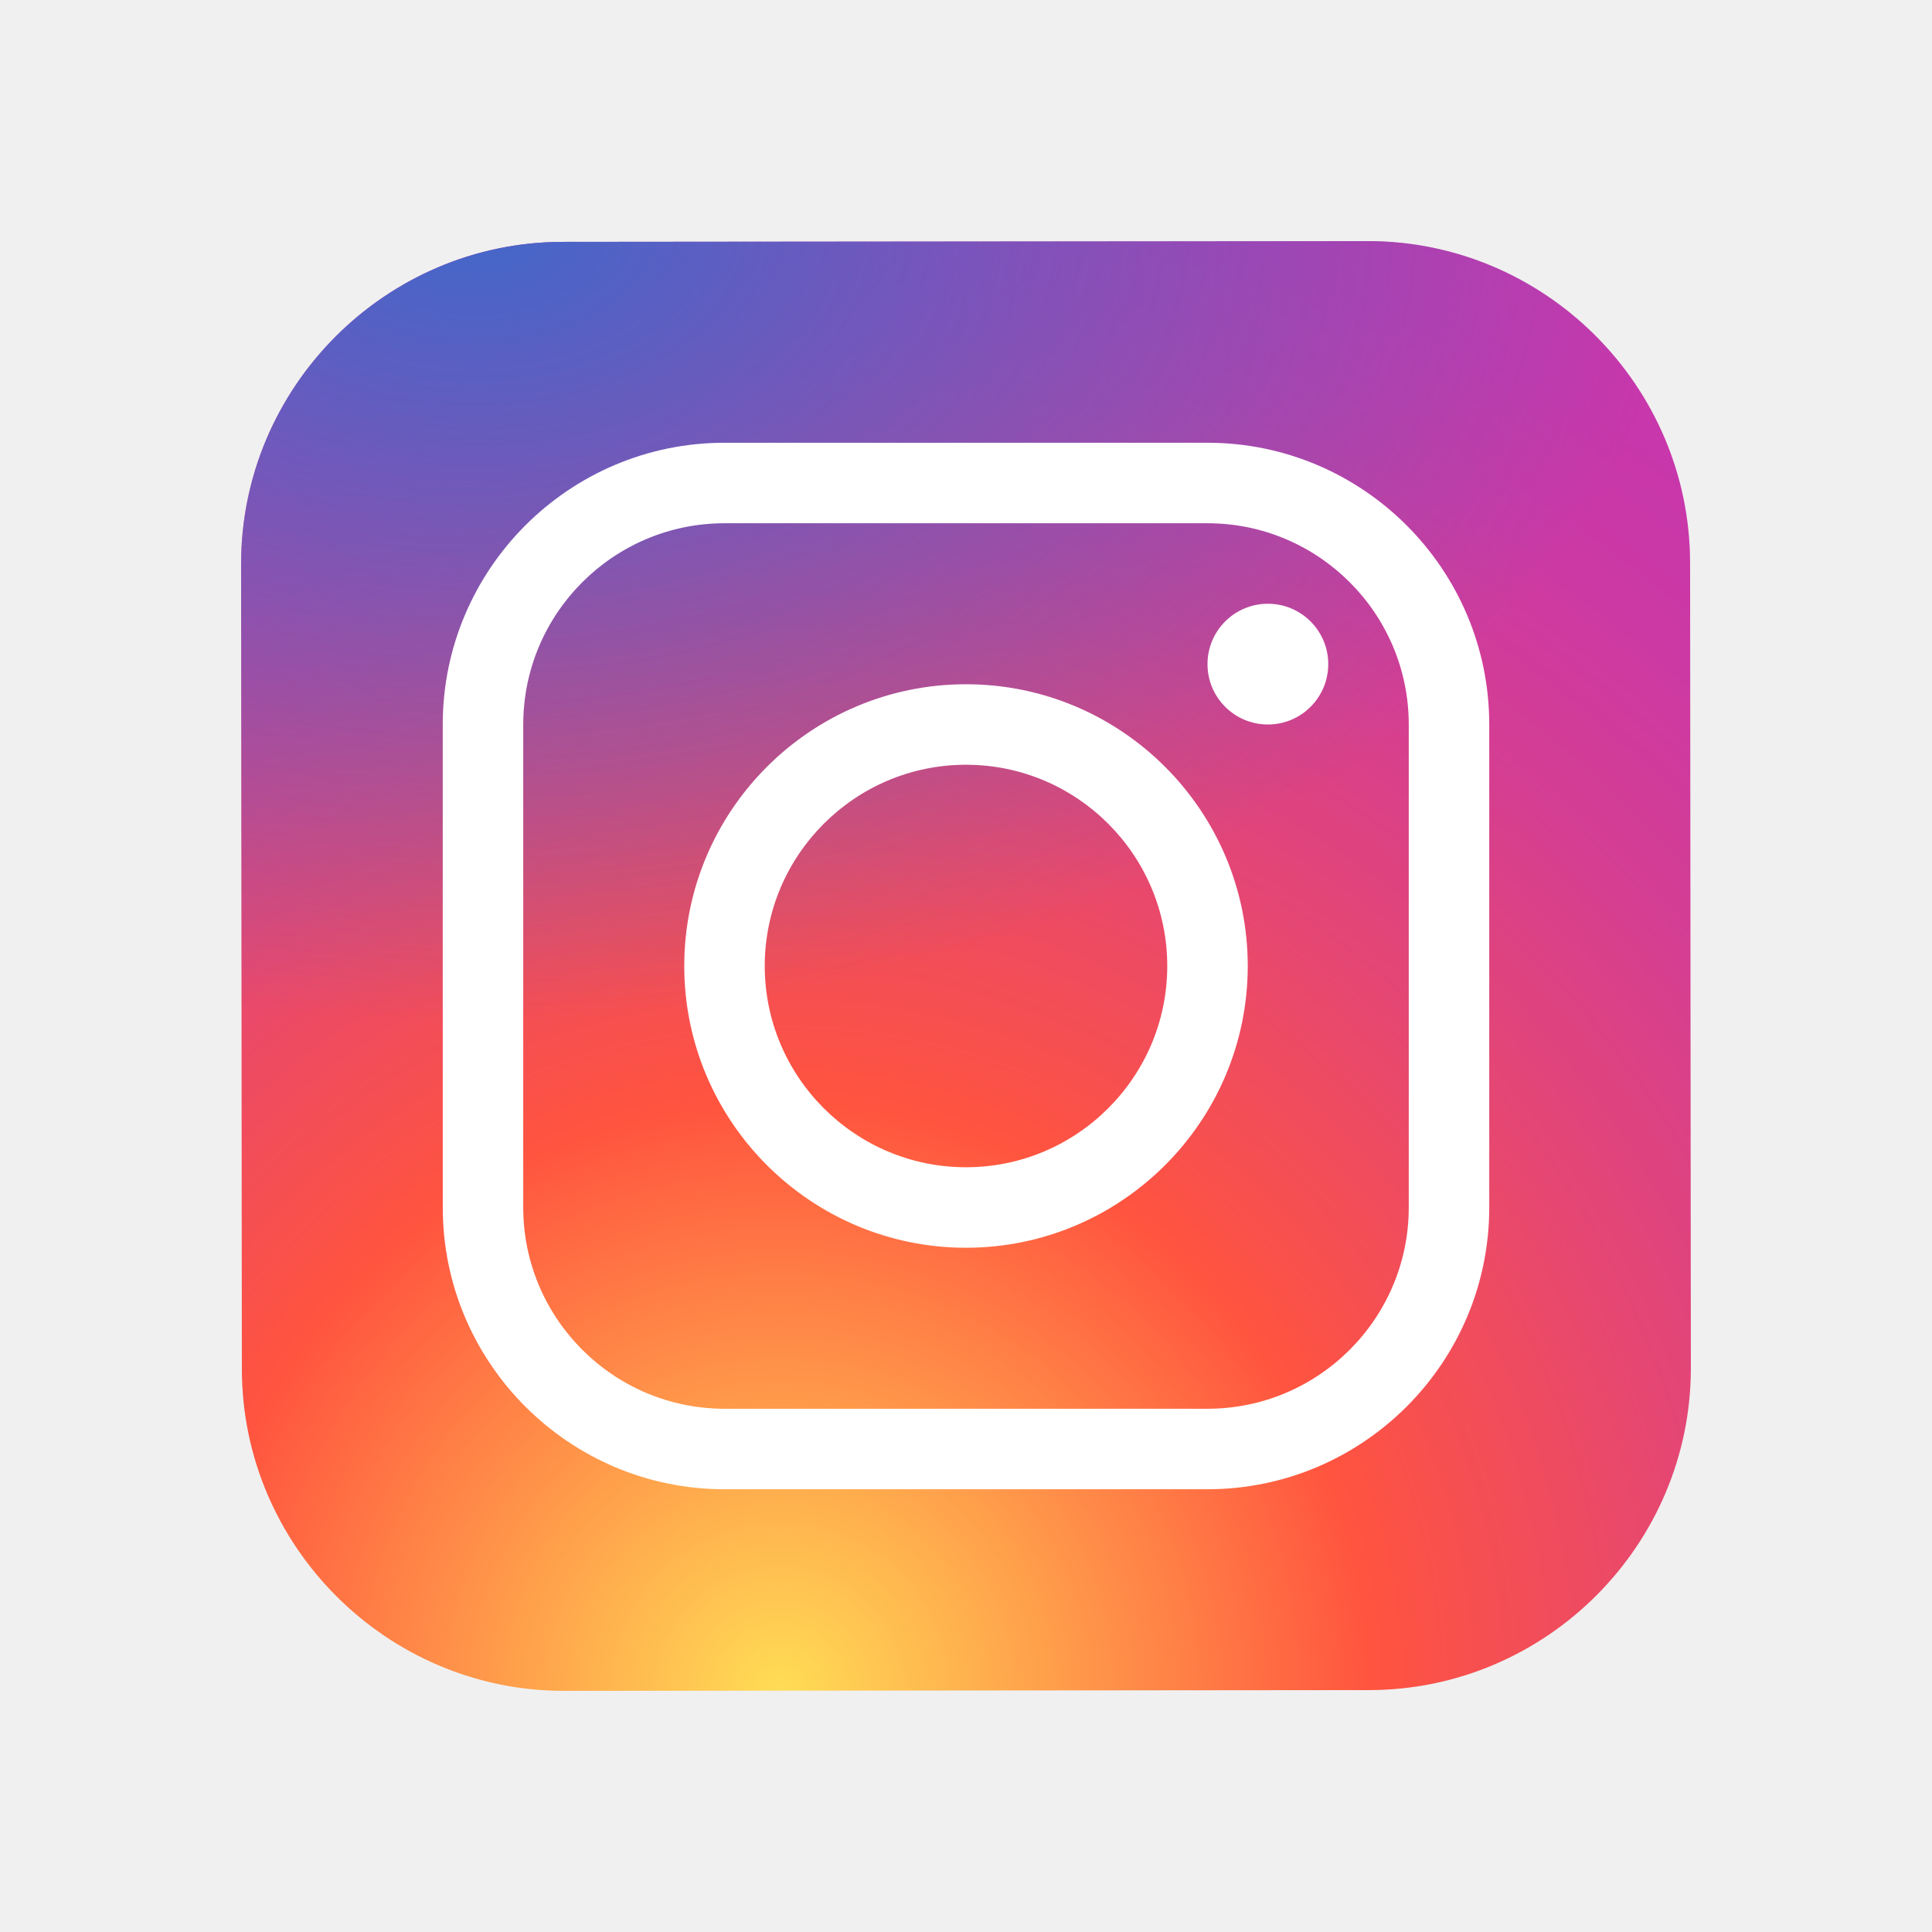
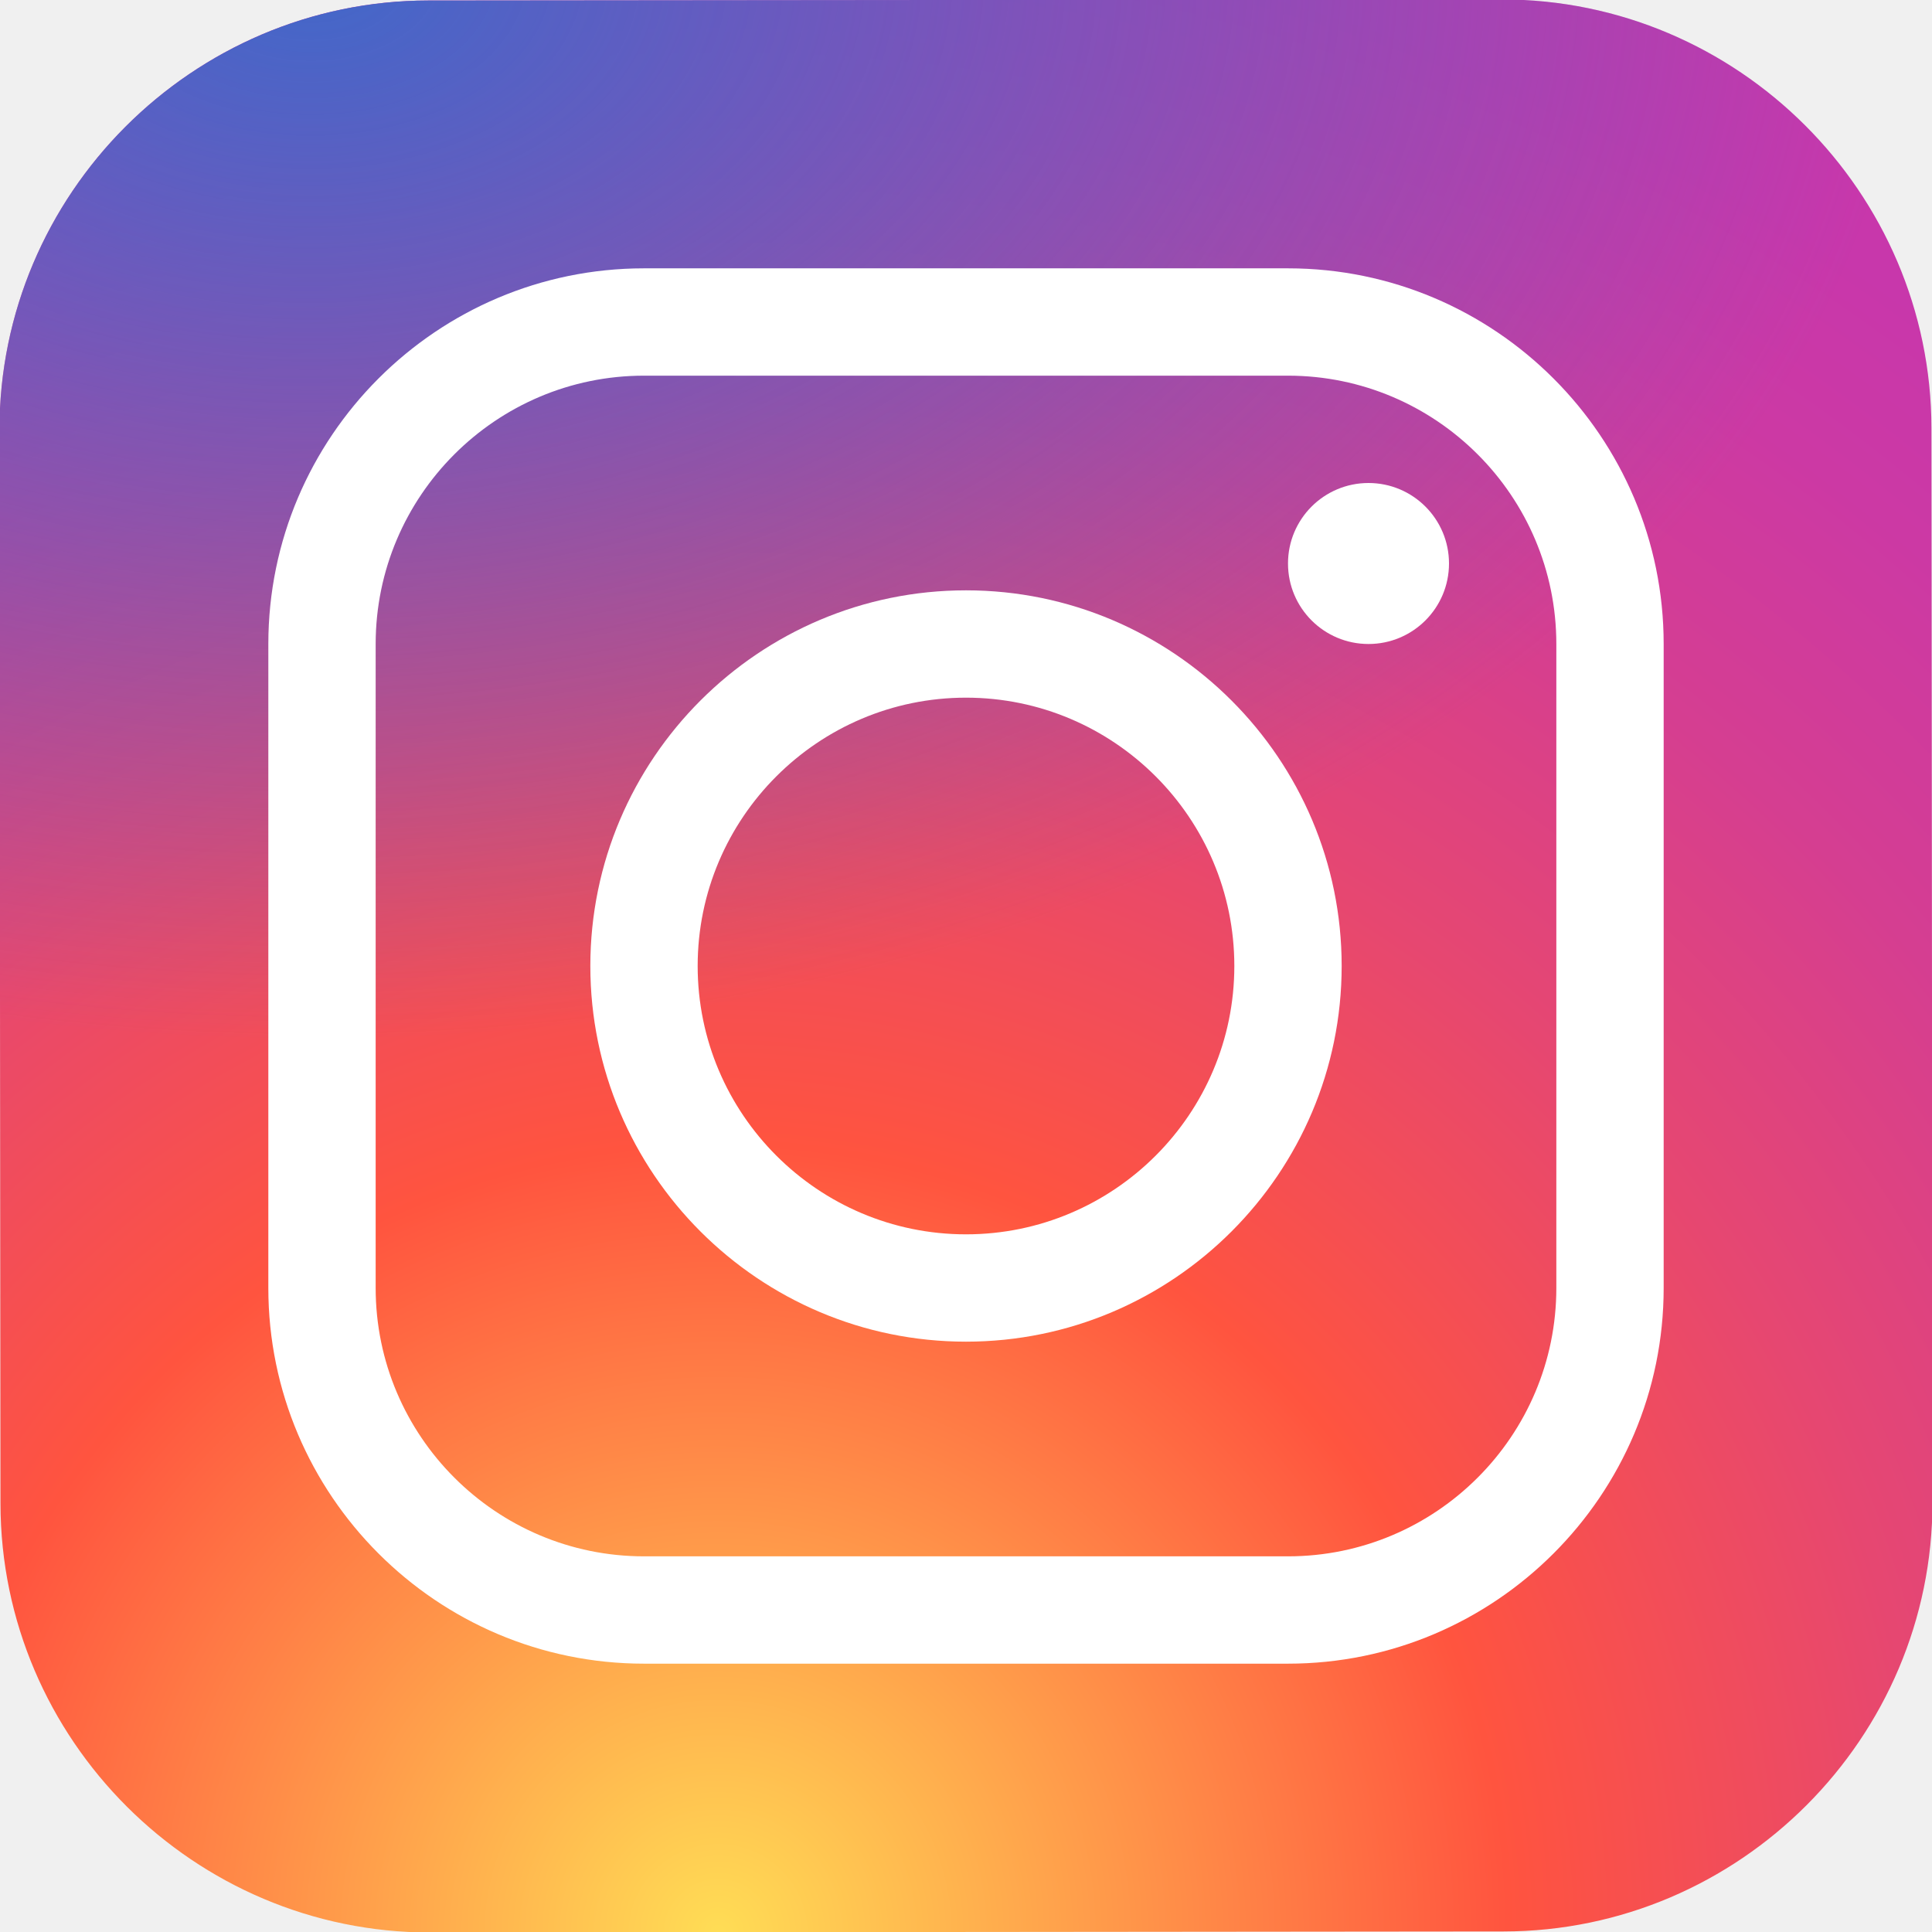
- <svg xmlns="http://www.w3.org/2000/svg" viewBox="0 0 48 48" width="48px" height="48px">
+ <svg xmlns="http://www.w3.org/2000/svg" viewBox="6 6 36 36" width="53" height="53">
  <radialGradient id="yOrnnhliCrdS2gy~4tD8ma" cx="19.38" cy="42.035" r="44.899" gradientUnits="userSpaceOnUse">
    <stop offset="0" stop-color="#fd5" />
    <stop offset=".328" stop-color="#ff543f" />
    <stop offset=".348" stop-color="#fc5245" />
    <stop offset=".504" stop-color="#e64771" />
    <stop offset=".643" stop-color="#d53e91" />
    <stop offset=".761" stop-color="#cc39a4" />
    <stop offset=".841" stop-color="#c837ab" />
  </radialGradient>
  <path fill="url(#yOrnnhliCrdS2gy~4tD8ma)" d="M34.017,41.99l-20,0.019c-4.4,0.004-8.003-3.592-8.008-7.992l-0.019-20 c-0.004-4.4,3.592-8.003,7.992-8.008l20-0.019c4.4-0.004,8.003,3.592,8.008,7.992l0.019,20 C42.014,38.383,38.417,41.986,34.017,41.99z" />
  <radialGradient id="yOrnnhliCrdS2gy~4tD8mb" cx="11.786" cy="5.54" r="29.813" gradientTransform="matrix(1 0 0 .6663 0 1.849)" gradientUnits="userSpaceOnUse">
    <stop offset="0" stop-color="#4168c9" />
    <stop offset=".999" stop-color="#4168c9" stop-opacity="0" />
  </radialGradient>
  <path fill="url(#yOrnnhliCrdS2gy~4tD8mb)" d="M34.017,41.99l-20,0.019c-4.4,0.004-8.003-3.592-8.008-7.992l-0.019-20 c-0.004-4.4,3.592-8.003,7.992-8.008l20-0.019c4.4-0.004,8.003,3.592,8.008,7.992l0.019,20 C42.014,38.383,38.417,41.986,34.017,41.99z" />
  <path fill="#fff" d="M24,31c-3.859,0-7-3.14-7-7s3.141-7,7-7s7,3.14,7,7S27.859,31,24,31z M24,19c-2.757,0-5,2.243-5,5 s2.243,5,5,5s5-2.243,5-5S26.757,19,24,19z" />
  <circle cx="31.5" cy="16.5" r="1.5" fill="#fff" />
  <path fill="#fff" d="M30,37H18c-3.859,0-7-3.14-7-7V18c0-3.86,3.141-7,7-7h12c3.859,0,7,3.14,7,7v12 C37,33.86,33.859,37,30,37z M18,13c-2.757,0-5,2.243-5,5v12c0,2.757,2.243,5,5,5h12c2.757,0,5-2.243,5-5V18c0-2.757-2.243-5-5-5H18z" />
</svg>
